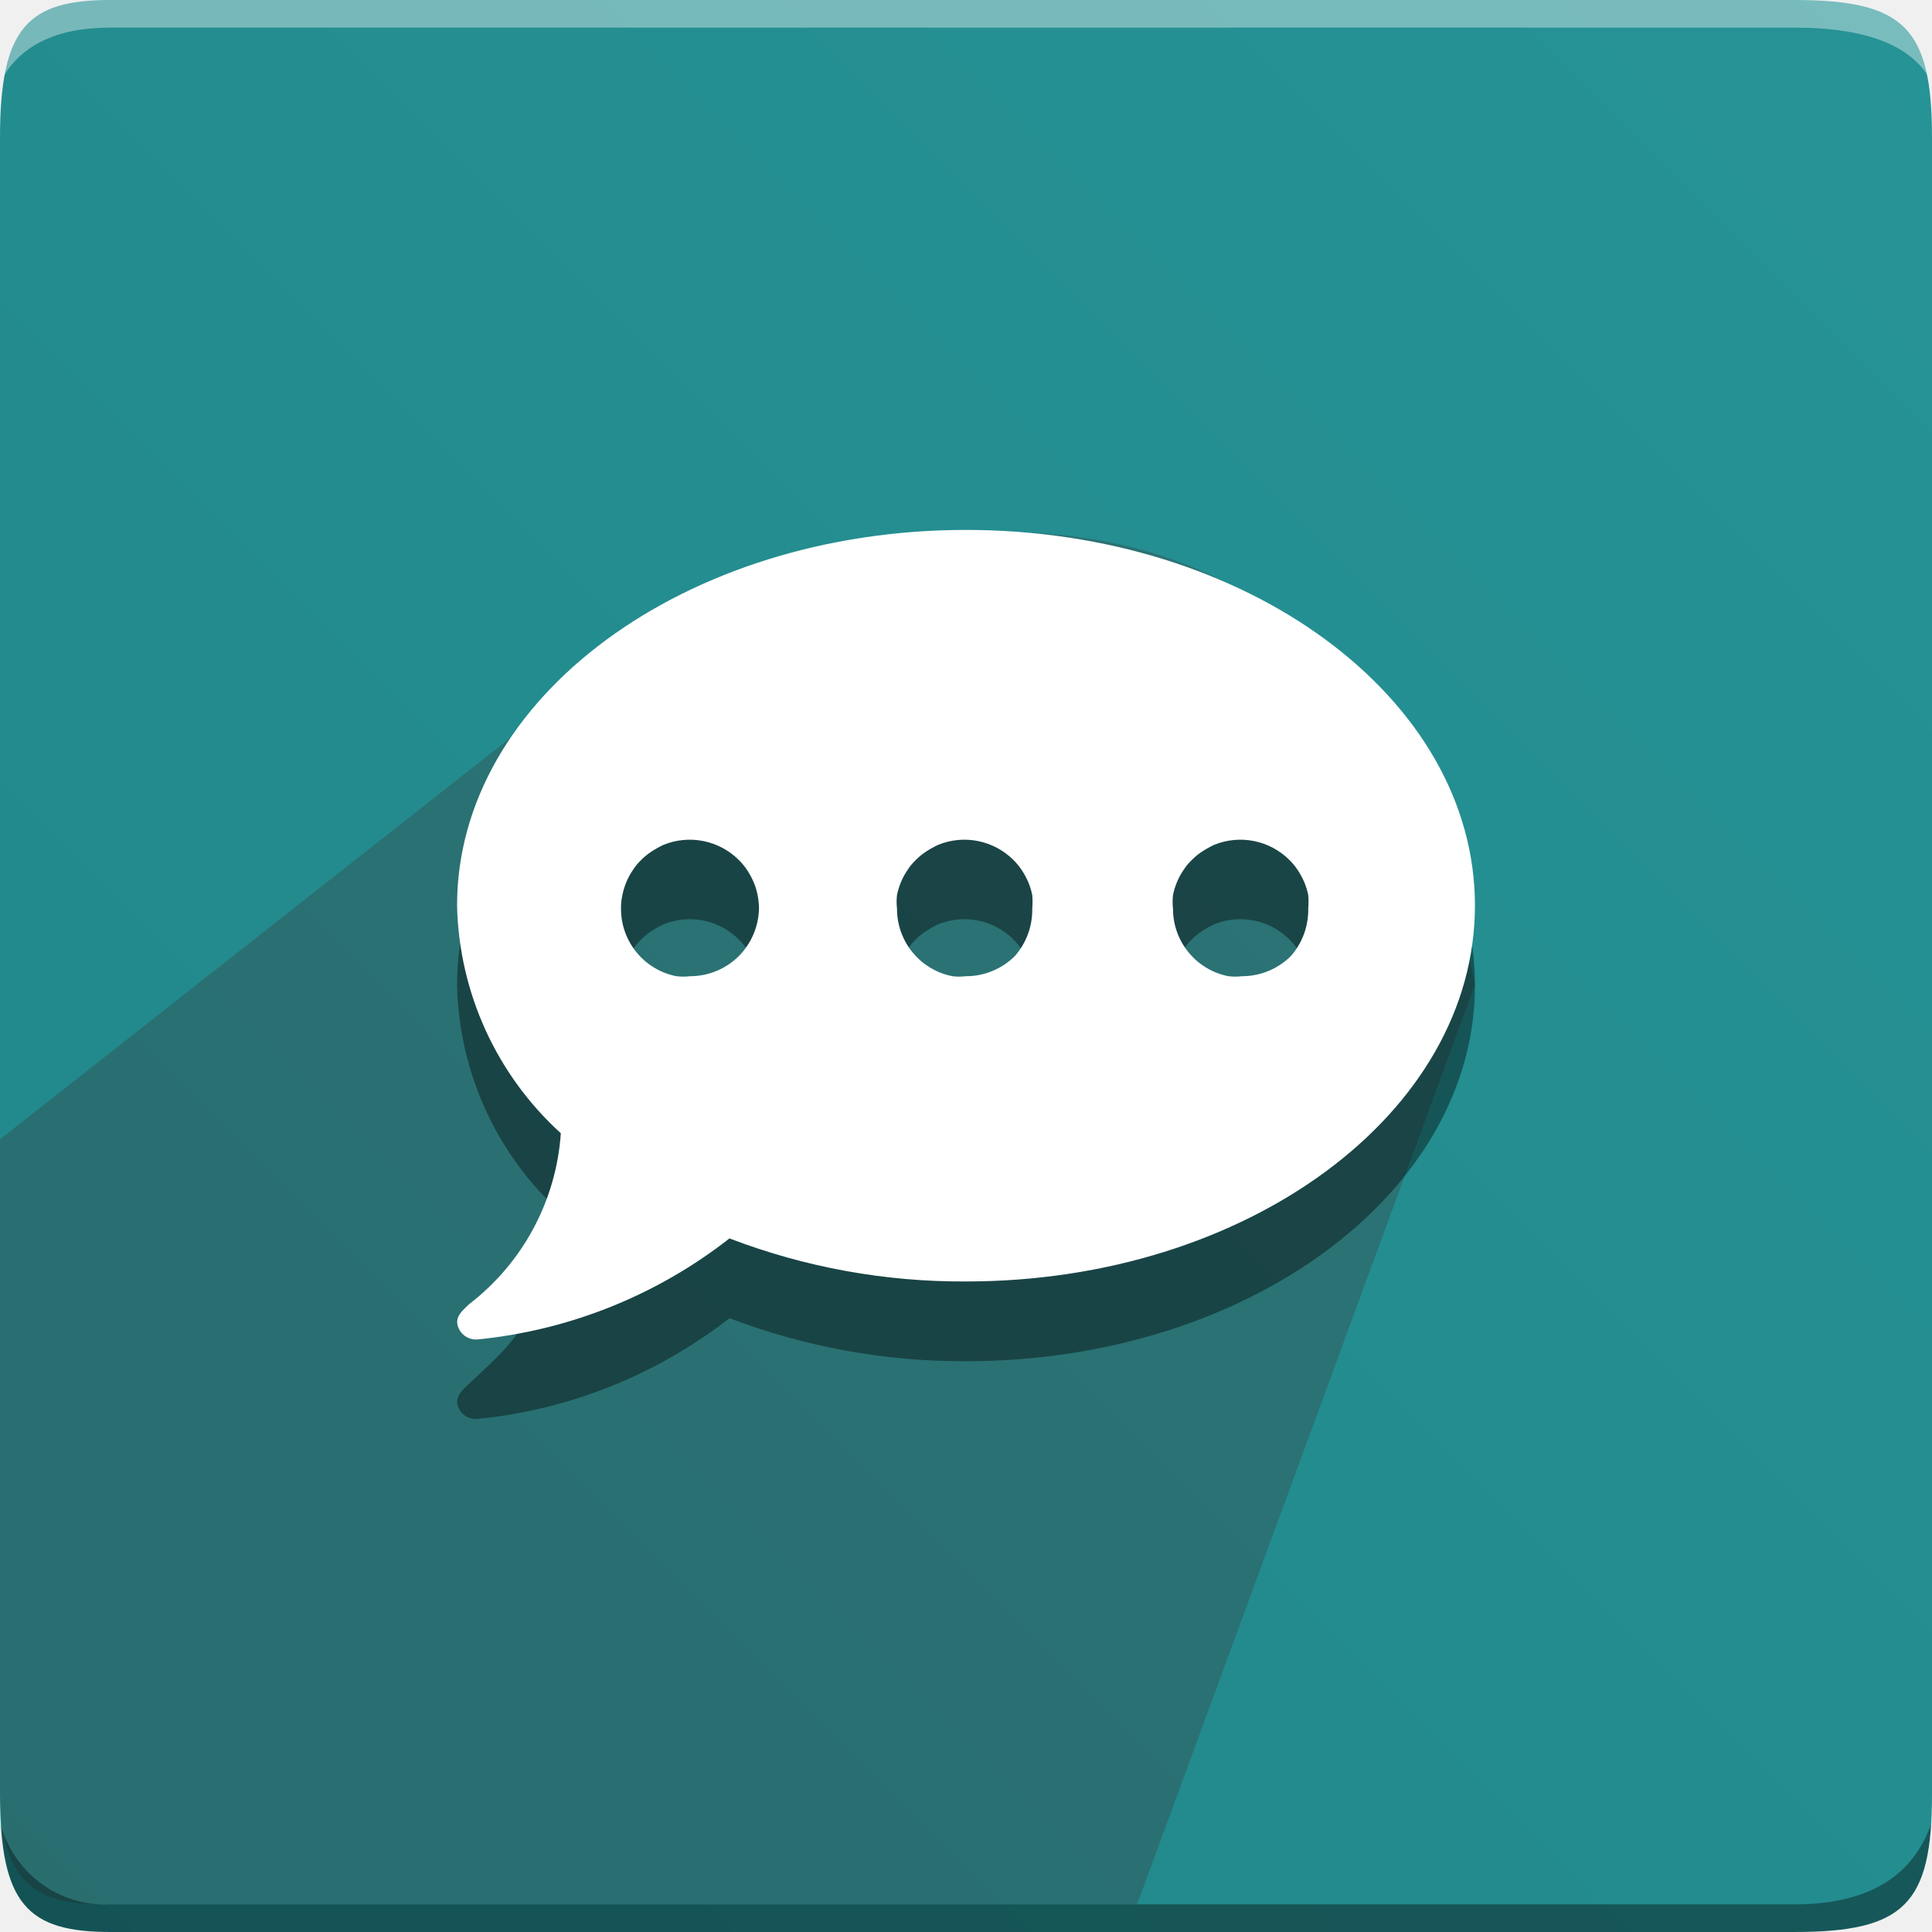
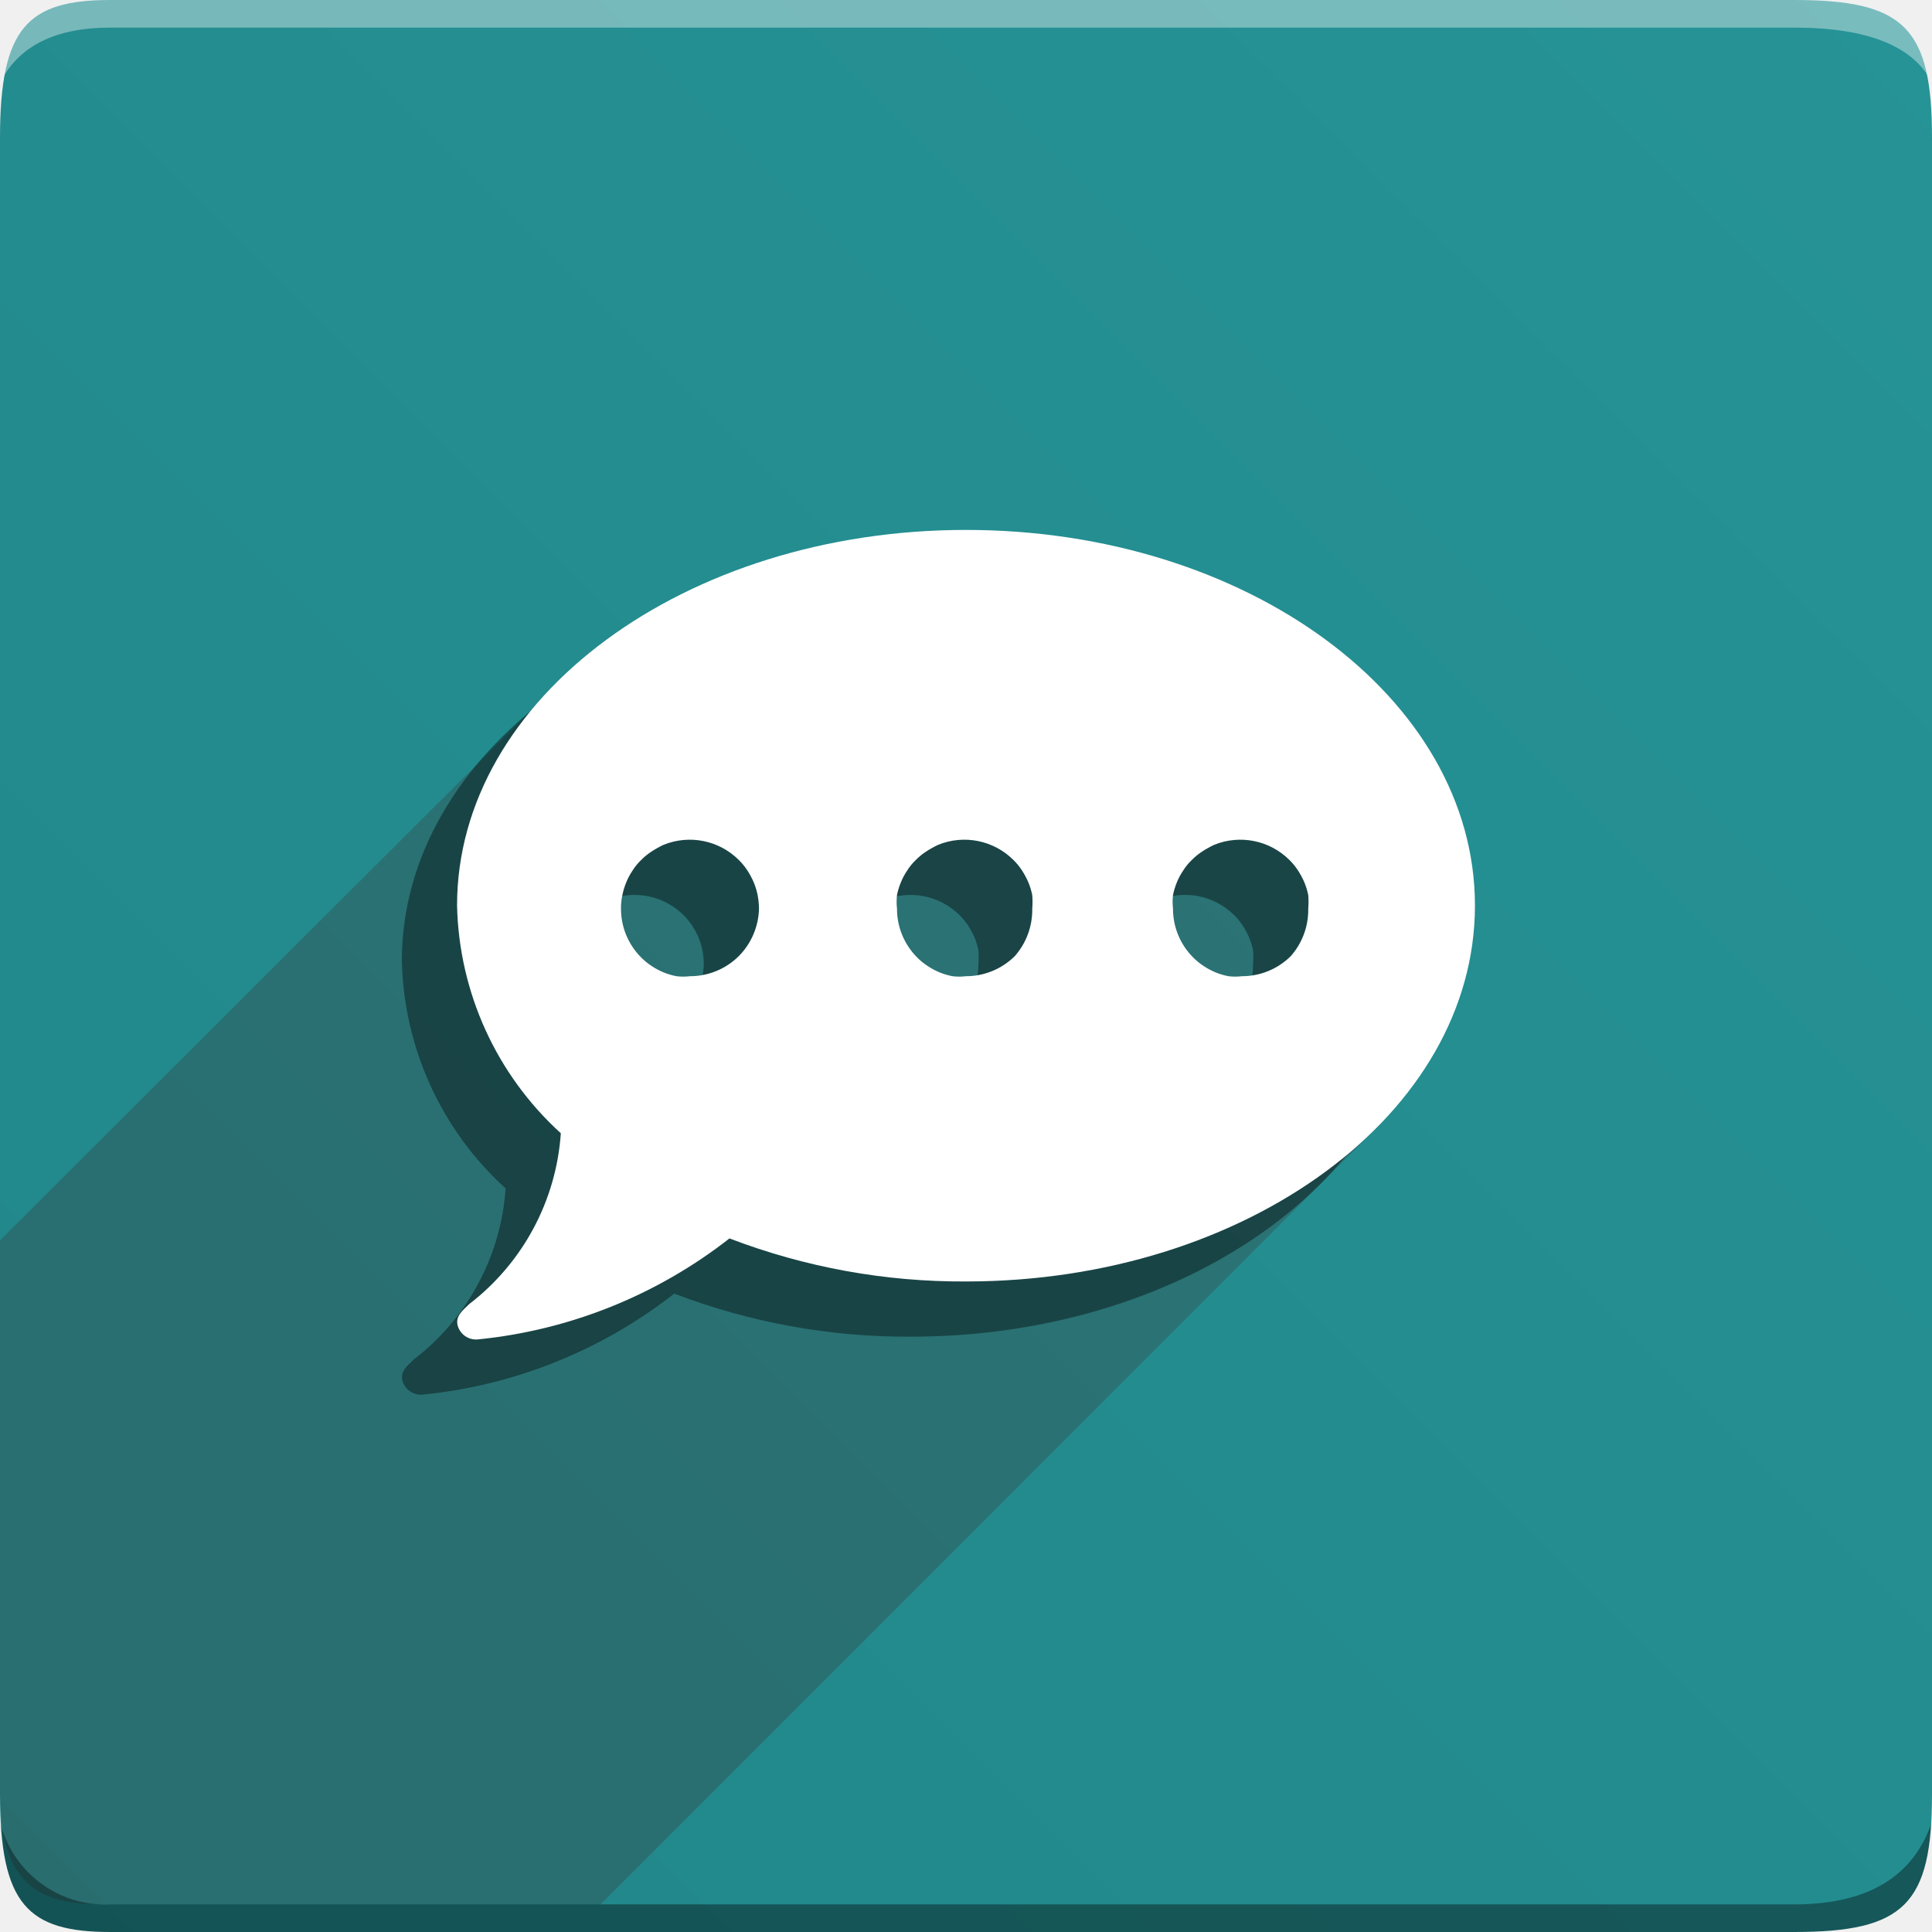
<svg xmlns="http://www.w3.org/2000/svg" id="Layer_1" data-name="Layer 1" viewBox="0 0 70 70">
  <defs>
    <mask id="mask" x="0" y="0" width="70" height="70" maskUnits="userSpaceOnUse">
      <g id="b">
        <path id="a" d="M4,0H65c4,0,5,1,5,5V65c0,4-1,5-5,5H4c-3,0-4-1-4-5V5C0,1,1,0,4,0Z" fill="#fff" fill-rule="evenodd" />
      </g>
    </mask>
    <linearGradient id="linear-gradient" x1="-909.8" y1="477.94" x2="-910.8" y2="476.94" gradientTransform="matrix(70, 0, 0, -70, 63756, 33455.73)" gradientUnits="userSpaceOnUse">
      <stop offset="0" stop-color="#269396" />
      <stop offset="1" stop-color="#218689" />
    </linearGradient>
  </defs>
  <g mask="url(#mask)">
    <g>
      <path d="M0,0H70V70H0Z" fill-rule="evenodd" fill="url(#linear-gradient)" />
      <path d="M4,1H65c2.67,0,4.33.67,5,2V0H0V3C.67,1.67,2,1,4,1Z" fill="#fff" fill-opacity="0.38" fill-rule="evenodd" />
-       <path d="M41.2,69H4c-2,0-4-.15-4-4.06V41.28L25.78,21c16.31-4.88,25,.73,27.66,14.68Z" fill="#393939" fill-rule="evenodd" opacity="0.32" style="isolation: isolate" />
+       <path d="M21.76,69H4c-2,0-4-.15-4-4.06v-20L21.16,23.82c17.19-5.88,27.55,1.44,28.92,16.84Z" fill="#393939" fill-rule="evenodd" opacity="0.32" style="isolation: isolate" />
      <path d="M4,69H65c2.67,0,4.33-1,5-3v4H0V66A3.92,3.92,0,0,0,4,69Z" fill-opacity="0.38" fill-rule="evenodd" />
      <g>
-         <path d="M35,22.08c-10.18,0-18.44,6.1-18.44,13.62a11.47,11.47,0,0,0,3.76,8.24c-.59,4-2.08,5-3.32,6.19-.25.24-.5.45-.42.78a.68.68,0,0,0,.73.5,17.7,17.7,0,0,0,9.12-3.65A23.8,23.8,0,0,0,35,49.32h0c10.18,0,18.44-6.09,18.44-13.62S45.18,22.08,35,22.08ZM26.77,37.52a2.51,2.51,0,0,1-1.77.73,2,2,0,0,1-.49,0,2.43,2.43,0,0,1-.9-.37,2.24,2.24,0,0,1-.38-.31,2.49,2.49,0,0,1-.73-1.77,2.09,2.09,0,0,1,.05-.49,2.44,2.44,0,0,1,.14-.46,2.22,2.22,0,0,1,.23-.43,1.91,1.91,0,0,1,.31-.38,2.24,2.24,0,0,1,.38-.31,3.62,3.62,0,0,1,.43-.24,2.52,2.52,0,0,1,2.73.55,2.33,2.33,0,0,1,.31.38,2.93,2.93,0,0,1,.23.43,2.44,2.44,0,0,1,.14.46,2.81,2.81,0,0,1,.05.49A2.53,2.53,0,0,1,26.77,37.52Zm10,0a2.51,2.51,0,0,1-1.77.73,2,2,0,0,1-.49,0,2.43,2.43,0,0,1-.9-.37,2.24,2.24,0,0,1-.38-.31,2.49,2.49,0,0,1-.73-1.77,2.09,2.09,0,0,1,0-.49,2.44,2.44,0,0,1,.14-.46,2.22,2.22,0,0,1,.23-.43,1.91,1.91,0,0,1,.31-.38,2.24,2.24,0,0,1,.38-.31,3.62,3.62,0,0,1,.43-.24,2.52,2.52,0,0,1,2.73.55,2.33,2.33,0,0,1,.31.38,2.93,2.93,0,0,1,.23.43,2.44,2.44,0,0,1,.14.46,2.81,2.81,0,0,1,0,.49A2.53,2.53,0,0,1,36.77,37.52Zm10,0a2.51,2.51,0,0,1-1.77.73,2,2,0,0,1-.49,0,2.43,2.43,0,0,1-.9-.37,2.24,2.24,0,0,1-.38-.31,2.49,2.49,0,0,1-.73-1.77,2.09,2.09,0,0,1,0-.49,2.44,2.44,0,0,1,.14-.46,2.22,2.22,0,0,1,.23-.43,1.91,1.91,0,0,1,.31-.38,2.24,2.24,0,0,1,.38-.31,3.62,3.62,0,0,1,.43-.24,2.52,2.52,0,0,1,2.73.55,2.33,2.33,0,0,1,.31.38,2.93,2.93,0,0,1,.23.43,2.44,2.44,0,0,1,.14.46,2.81,2.81,0,0,1,0,.49A2.53,2.53,0,0,1,46.77,37.52Z" opacity="0.4" />
+         <path d="M33,21.2c-10.18,0-18.44,6.09-18.44,13.61a11.49,11.49,0,0,0,3.76,8.25A8.54,8.54,0,0,1,15,49.25c-.25.24-.5.44-.42.77a.69.69,0,0,0,.73.51,17.63,17.63,0,0,0,9.12-3.66A23.59,23.59,0,0,0,33,48.43h0c10.18,0,18.44-6.09,18.44-13.62S43.18,21.2,33,21.2ZM24.77,36.64a2.51,2.51,0,0,1-1.77.73,2,2,0,0,1-.49,0,2.43,2.43,0,0,1-.9-.37,2.24,2.24,0,0,1-.38-.31,2.49,2.49,0,0,1-.73-1.77,2.09,2.09,0,0,1,.05-.49,2.44,2.44,0,0,1,.14-.46,2.22,2.22,0,0,1,.23-.43,1.91,1.91,0,0,1,.31-.38,2.24,2.24,0,0,1,.38-.31,3.62,3.62,0,0,1,.43-.24,2.52,2.52,0,0,1,2.73.55,2.33,2.33,0,0,1,.31.38,2.93,2.93,0,0,1,.23.43,2.44,2.44,0,0,1,.14.46,2.81,2.81,0,0,1,.05.49A2.53,2.53,0,0,1,24.77,36.64Zm10,0a2.51,2.51,0,0,1-1.77.73,2,2,0,0,1-.49,0,2.43,2.43,0,0,1-.9-.37,2.24,2.24,0,0,1-.38-.31,2.49,2.49,0,0,1-.73-1.77,2.09,2.09,0,0,1,.05-.49,2.44,2.44,0,0,1,.14-.46,2.22,2.22,0,0,1,.23-.43,1.91,1.91,0,0,1,.31-.38,2.24,2.24,0,0,1,.38-.31,3.62,3.62,0,0,1,.43-.24,2.52,2.52,0,0,1,2.73.55,2.33,2.33,0,0,1,.31.38,2.93,2.93,0,0,1,.23.43,2.44,2.44,0,0,1,.14.46,2.81,2.81,0,0,1,0,.49A2.53,2.53,0,0,1,34.77,36.64Zm10,0a2.51,2.51,0,0,1-1.77.73,2,2,0,0,1-.49,0,2.43,2.43,0,0,1-.9-.37,2.24,2.24,0,0,1-.38-.31,2.49,2.49,0,0,1-.73-1.77,2.09,2.09,0,0,1,0-.49,2.44,2.44,0,0,1,.14-.46,2.22,2.22,0,0,1,.23-.43,1.91,1.91,0,0,1,.31-.38,2.24,2.24,0,0,1,.38-.31,3.62,3.62,0,0,1,.43-.24,2.52,2.52,0,0,1,2.73.55,2.33,2.33,0,0,1,.31.38,2.93,2.93,0,0,1,.23.43,2.44,2.44,0,0,1,.14.46,2.81,2.81,0,0,1,0,.49A2.53,2.53,0,0,1,44.77,36.64Z" opacity="0.4" />
        <path d="M35,19.2c-10.18,0-18.44,6.09-18.44,13.61a11.49,11.49,0,0,0,3.76,8.25A8.54,8.54,0,0,1,17,47.25c-.25.24-.5.44-.42.77a.69.69,0,0,0,.73.51,17.63,17.63,0,0,0,9.12-3.66A23.59,23.59,0,0,0,35,46.43h0c10.18,0,18.44-6.09,18.44-13.62S45.18,19.2,35,19.2ZM26.77,34.64a2.51,2.51,0,0,1-1.77.73,2,2,0,0,1-.49,0,2.43,2.43,0,0,1-.9-.37,2.24,2.24,0,0,1-.38-.31,2.49,2.49,0,0,1-.73-1.77,2.09,2.09,0,0,1,.05-.49,2.44,2.44,0,0,1,.14-.46,2.22,2.22,0,0,1,.23-.43,1.91,1.91,0,0,1,.31-.38,2.24,2.24,0,0,1,.38-.31,3.62,3.62,0,0,1,.43-.24,2.52,2.52,0,0,1,2.73.55,2.33,2.33,0,0,1,.31.38,2.93,2.93,0,0,1,.23.43,2.44,2.44,0,0,1,.14.46,2.81,2.81,0,0,1,.05.49A2.53,2.53,0,0,1,26.77,34.64Zm10,0a2.51,2.51,0,0,1-1.77.73,2,2,0,0,1-.49,0,2.43,2.43,0,0,1-.9-.37,2.24,2.24,0,0,1-.38-.31,2.49,2.49,0,0,1-.73-1.77,2.09,2.09,0,0,1,0-.49,2.44,2.44,0,0,1,.14-.46,2.22,2.22,0,0,1,.23-.43,1.91,1.91,0,0,1,.31-.38,2.24,2.24,0,0,1,.38-.31,3.62,3.62,0,0,1,.43-.24,2.52,2.52,0,0,1,2.73.55,2.33,2.33,0,0,1,.31.38,2.93,2.93,0,0,1,.23.43,2.44,2.44,0,0,1,.14.46,2.81,2.81,0,0,1,0,.49A2.53,2.53,0,0,1,36.77,34.64Zm10,0a2.51,2.51,0,0,1-1.77.73,2,2,0,0,1-.49,0,2.43,2.43,0,0,1-.9-.37,2.24,2.24,0,0,1-.38-.31,2.49,2.49,0,0,1-.73-1.77,2.09,2.09,0,0,1,0-.49,2.44,2.44,0,0,1,.14-.46,2.22,2.22,0,0,1,.23-.43,1.91,1.91,0,0,1,.31-.38,2.24,2.24,0,0,1,.38-.31,3.62,3.62,0,0,1,.43-.24,2.52,2.52,0,0,1,2.73.55,2.33,2.33,0,0,1,.31.38,2.93,2.93,0,0,1,.23.43,2.44,2.44,0,0,1,.14.46,2.81,2.81,0,0,1,0,.49A2.53,2.53,0,0,1,46.77,34.64Z" fill="#fff" />
      </g>
    </g>
  </g>
</svg>
